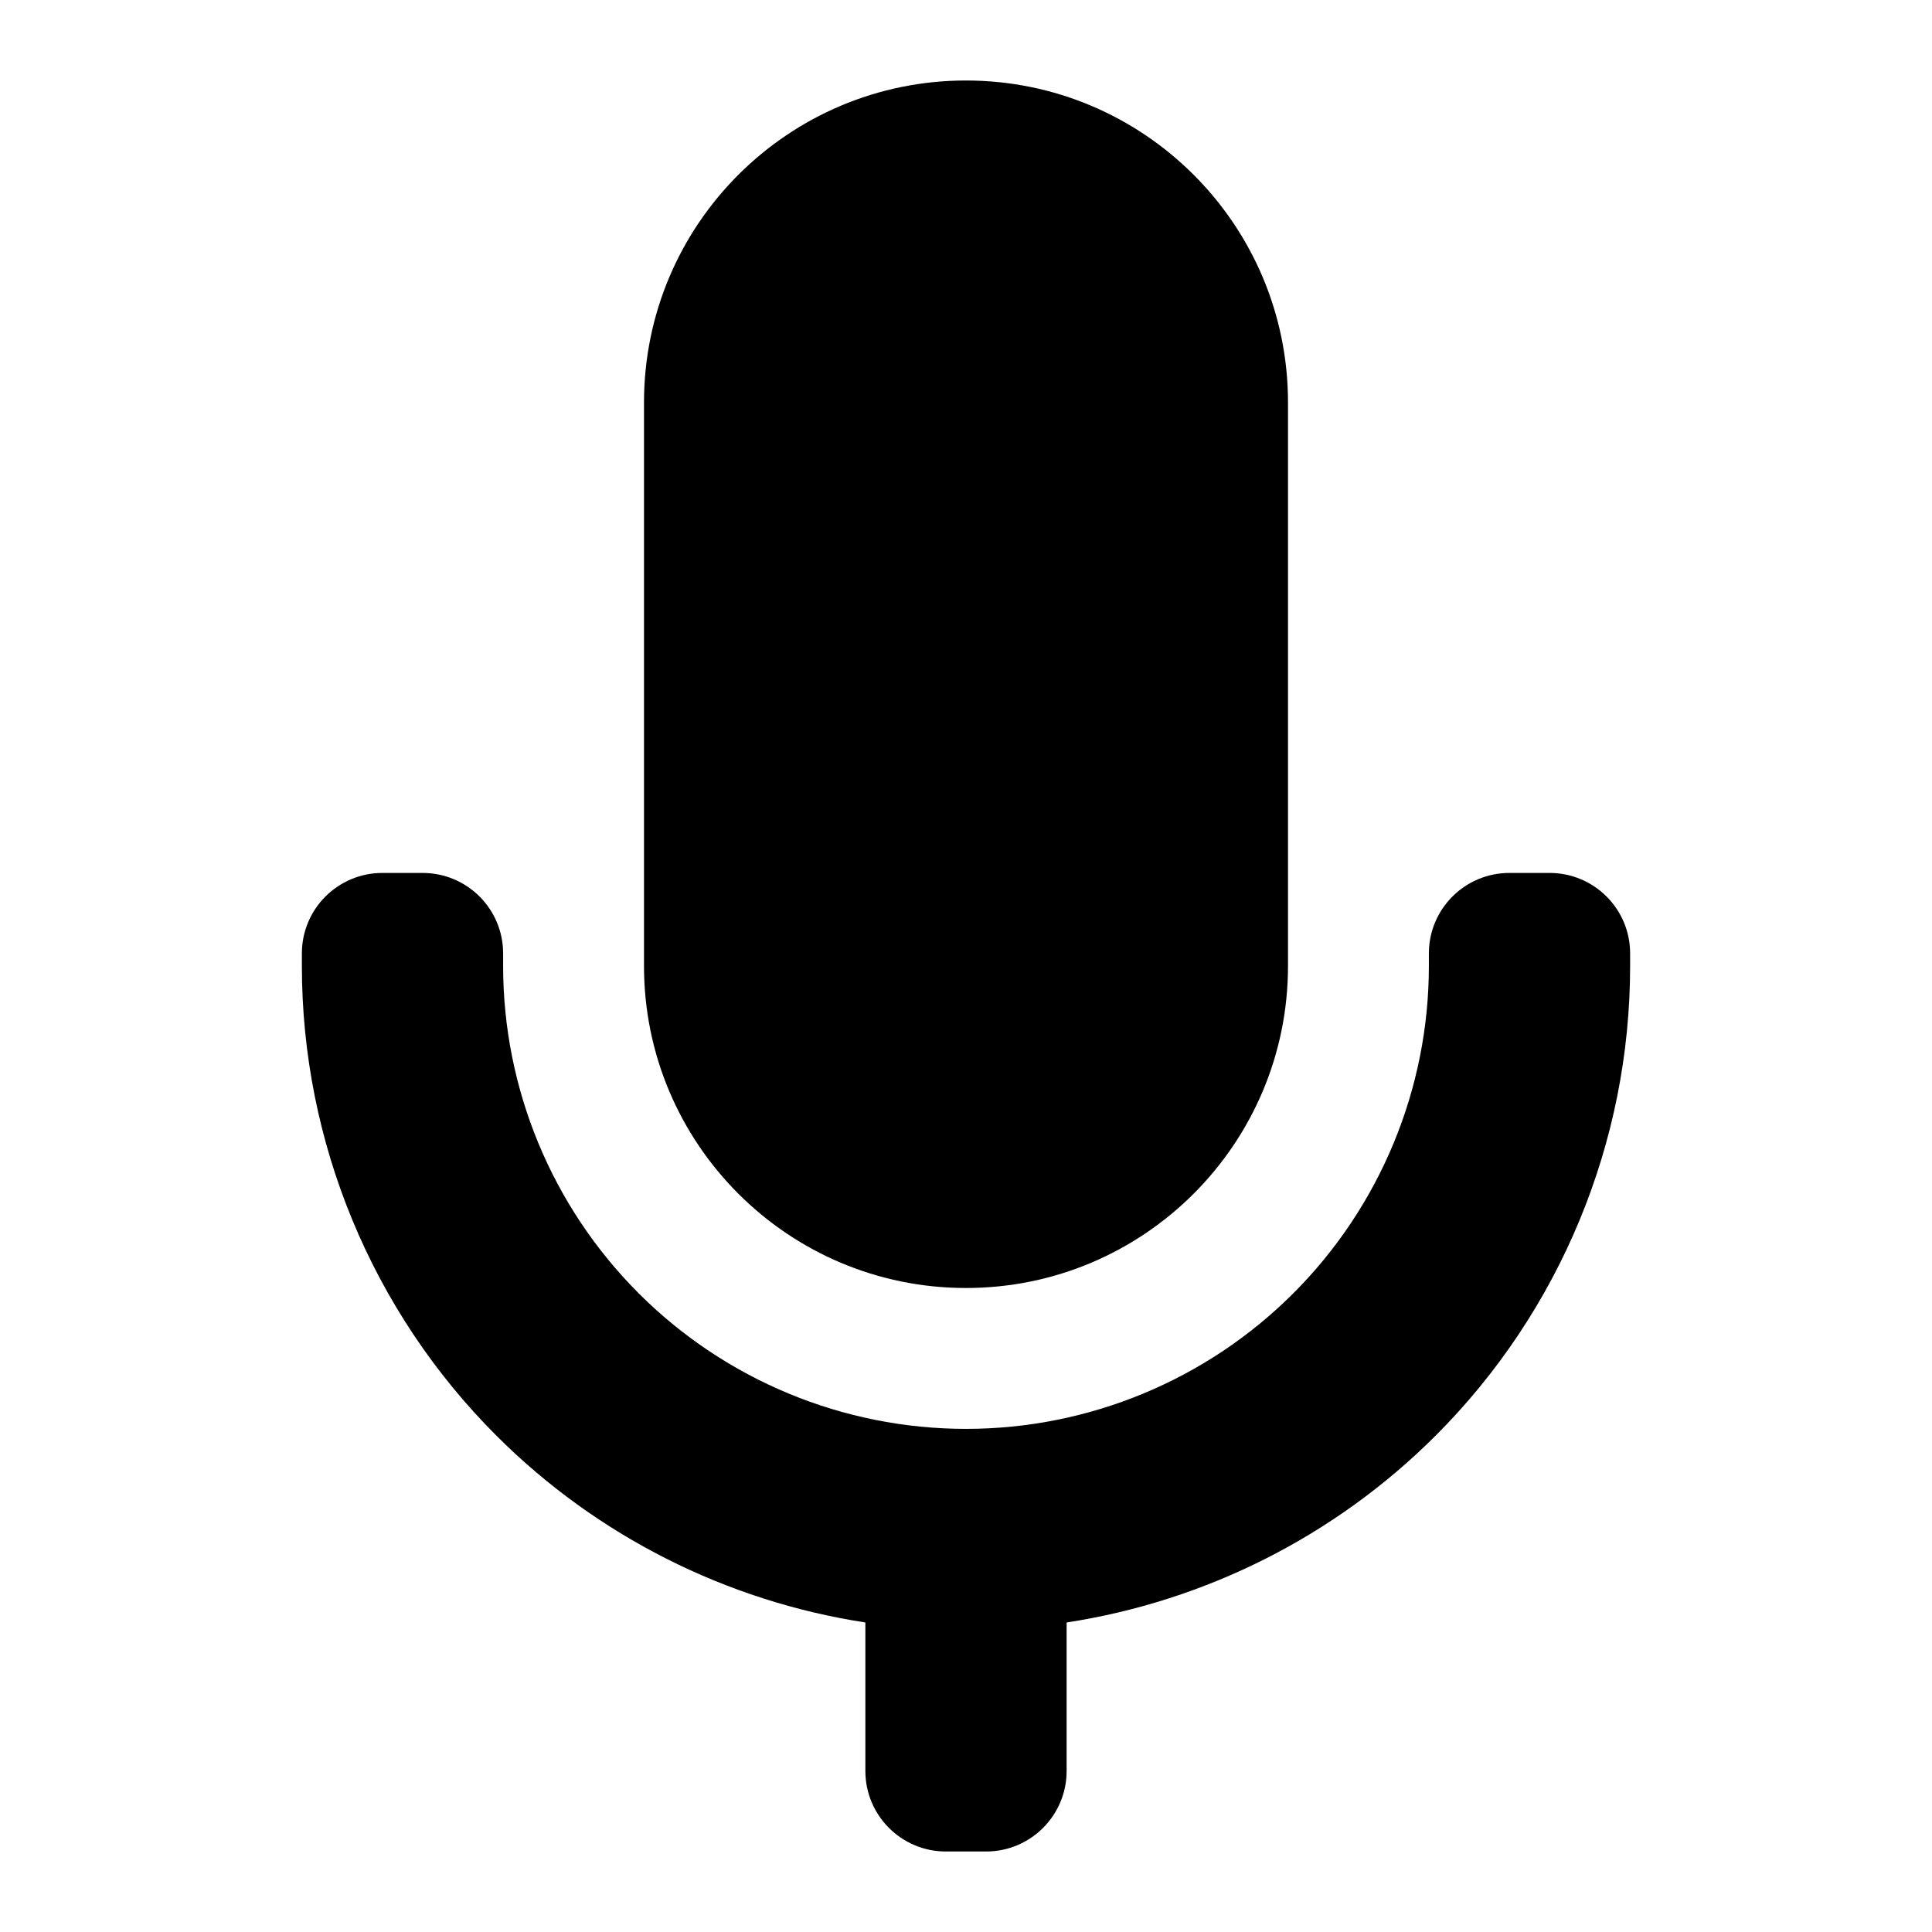
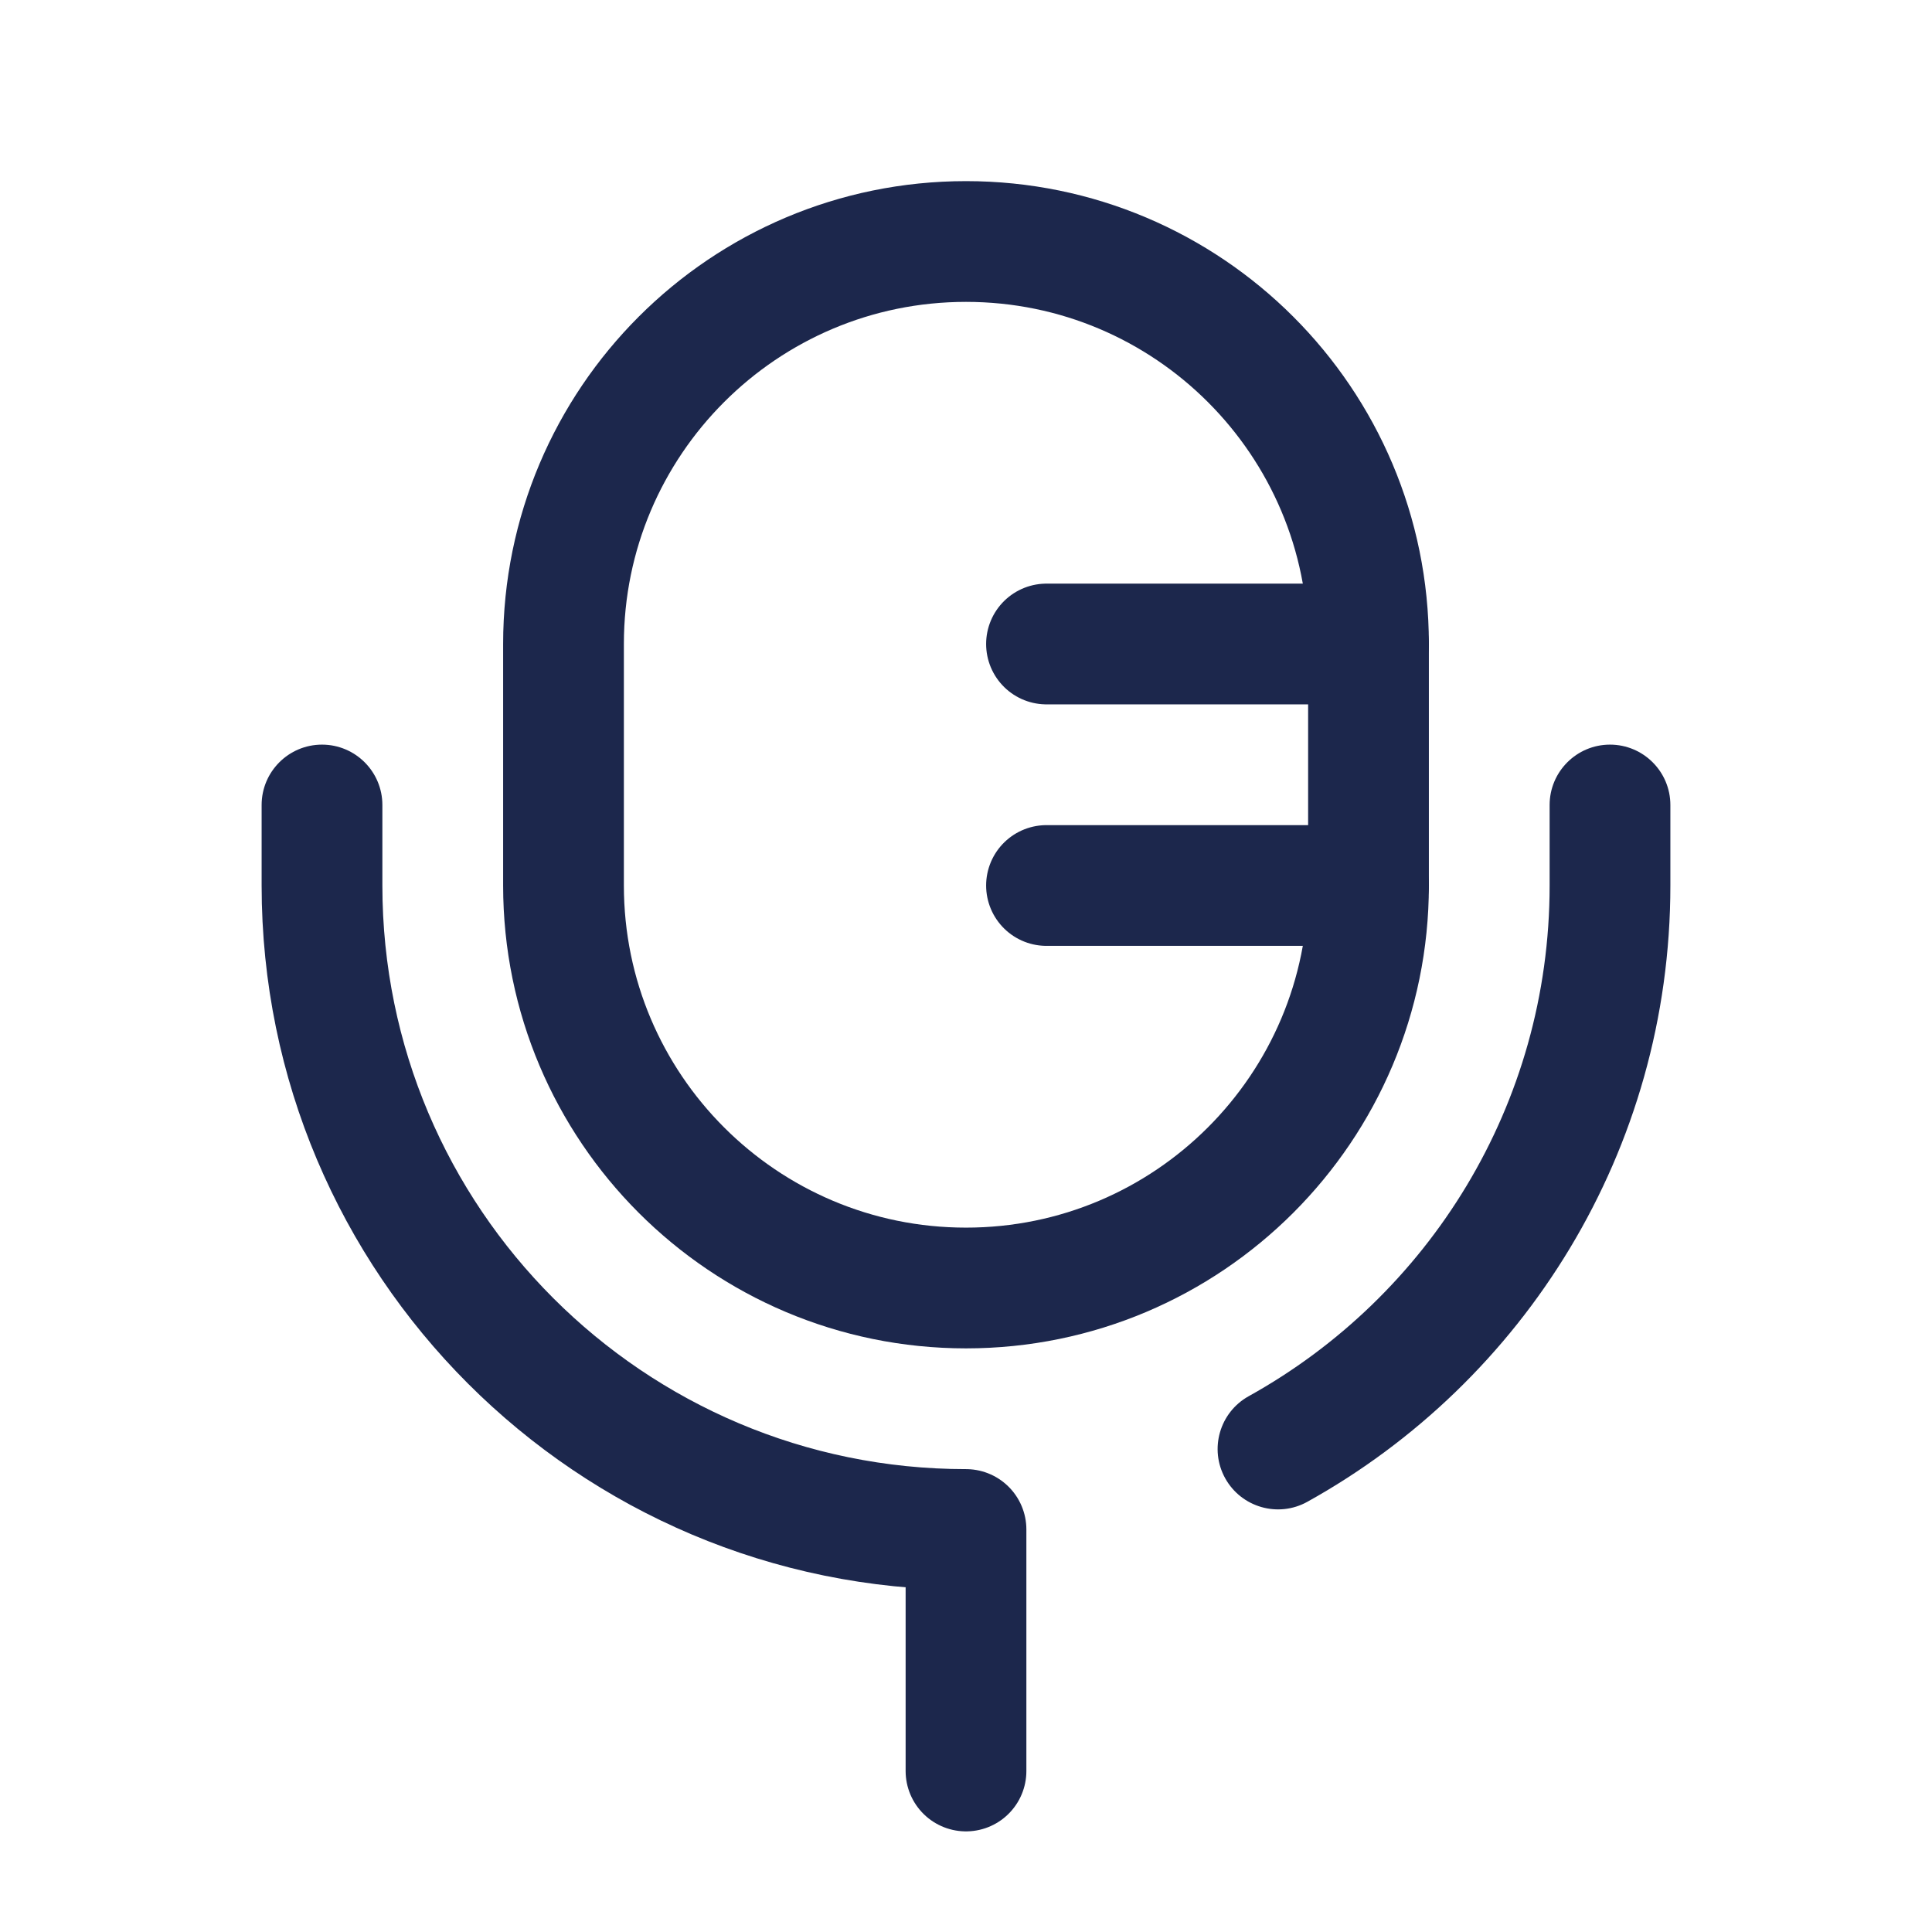
<svg xmlns="http://www.w3.org/2000/svg" width="800px" height="800px" viewBox="0 0 24 24" fill="none">
-   <path d="M8 5C8 2.791 9.791 1 12 1C14.209 1 16 2.791 16 5V12C16 14.209 14.209 16 12 16C9.791 16 8 14.209 8 12V5Z" fill="#000000" />
-   <path d="M6.25 11.844V12C6.25 13.525 6.856 14.988 7.934 16.066C9.012 17.144 10.475 17.75 12 17.75C13.525 17.75 14.988 17.144 16.066 16.066C17.144 14.988 17.75 13.525 17.75 12V11.844C17.75 11.291 18.198 10.844 18.75 10.844H19.25C19.802 10.844 20.25 11.291 20.25 11.844V12C20.25 14.188 19.381 16.287 17.834 17.834C16.584 19.083 14.975 19.89 13.25 20.155V22C13.25 22.552 12.802 23 12.25 23H11.75C11.198 23 10.75 22.552 10.75 22V20.155C9.025 19.89 7.416 19.083 6.166 17.834C4.619 16.287 3.75 14.188 3.75 12V11.844C3.75 11.291 4.198 10.844 4.75 10.844H5.25C5.802 10.844 6.25 11.291 6.25 11.844Z" fill="#000000" />
+   <path d="M7 8C7 5.239 9.239 3 12 3C14.761 3 17 5.239 17 8V11C17 13.761 14.761 16 12 16C9.239 16 7 13.761 7 11V8Z" stroke="#1C274C" stroke-width="1.5" />
+   <path d="M13 8L17 8" stroke="#1C274C" stroke-width="1.5" stroke-linecap="round" />
+   <path d="M13 11L17 11" stroke="#1C274C" stroke-width="1.5" stroke-linecap="round" />
+   <path d="M12 19V22" stroke="#1C274C" stroke-width="1.5" stroke-linecap="round" />
+   <path d="M20.75 10C20.75 9.586 20.414 9.25 20 9.25C19.586 9.25 19.25 9.586 19.25 10H20.75ZM4.75 10C4.75 9.586 4.414 9.25 4 9.25C3.586 9.25 3.25 9.586 3.25 10H4.75ZM15.512 17.344C15.15 17.545 15.019 18.002 15.22 18.364C15.421 18.726 15.878 18.857 16.24 18.656L15.512 17.344ZM19.25 10V11H20.75V10H19.25ZM4.75 11V10H3.25V11H4.75ZM12 18.25C7.996 18.25 4.75 15.004 4.75 11H3.25C3.25 15.832 7.168 19.75 12 19.75V18.25ZM19.25 11C19.25 13.729 17.743 16.106 15.512 17.344L16.24 18.656C18.928 17.164 20.75 14.295 20.75 11H19.25Z" fill="#1C274C" />
</svg>
